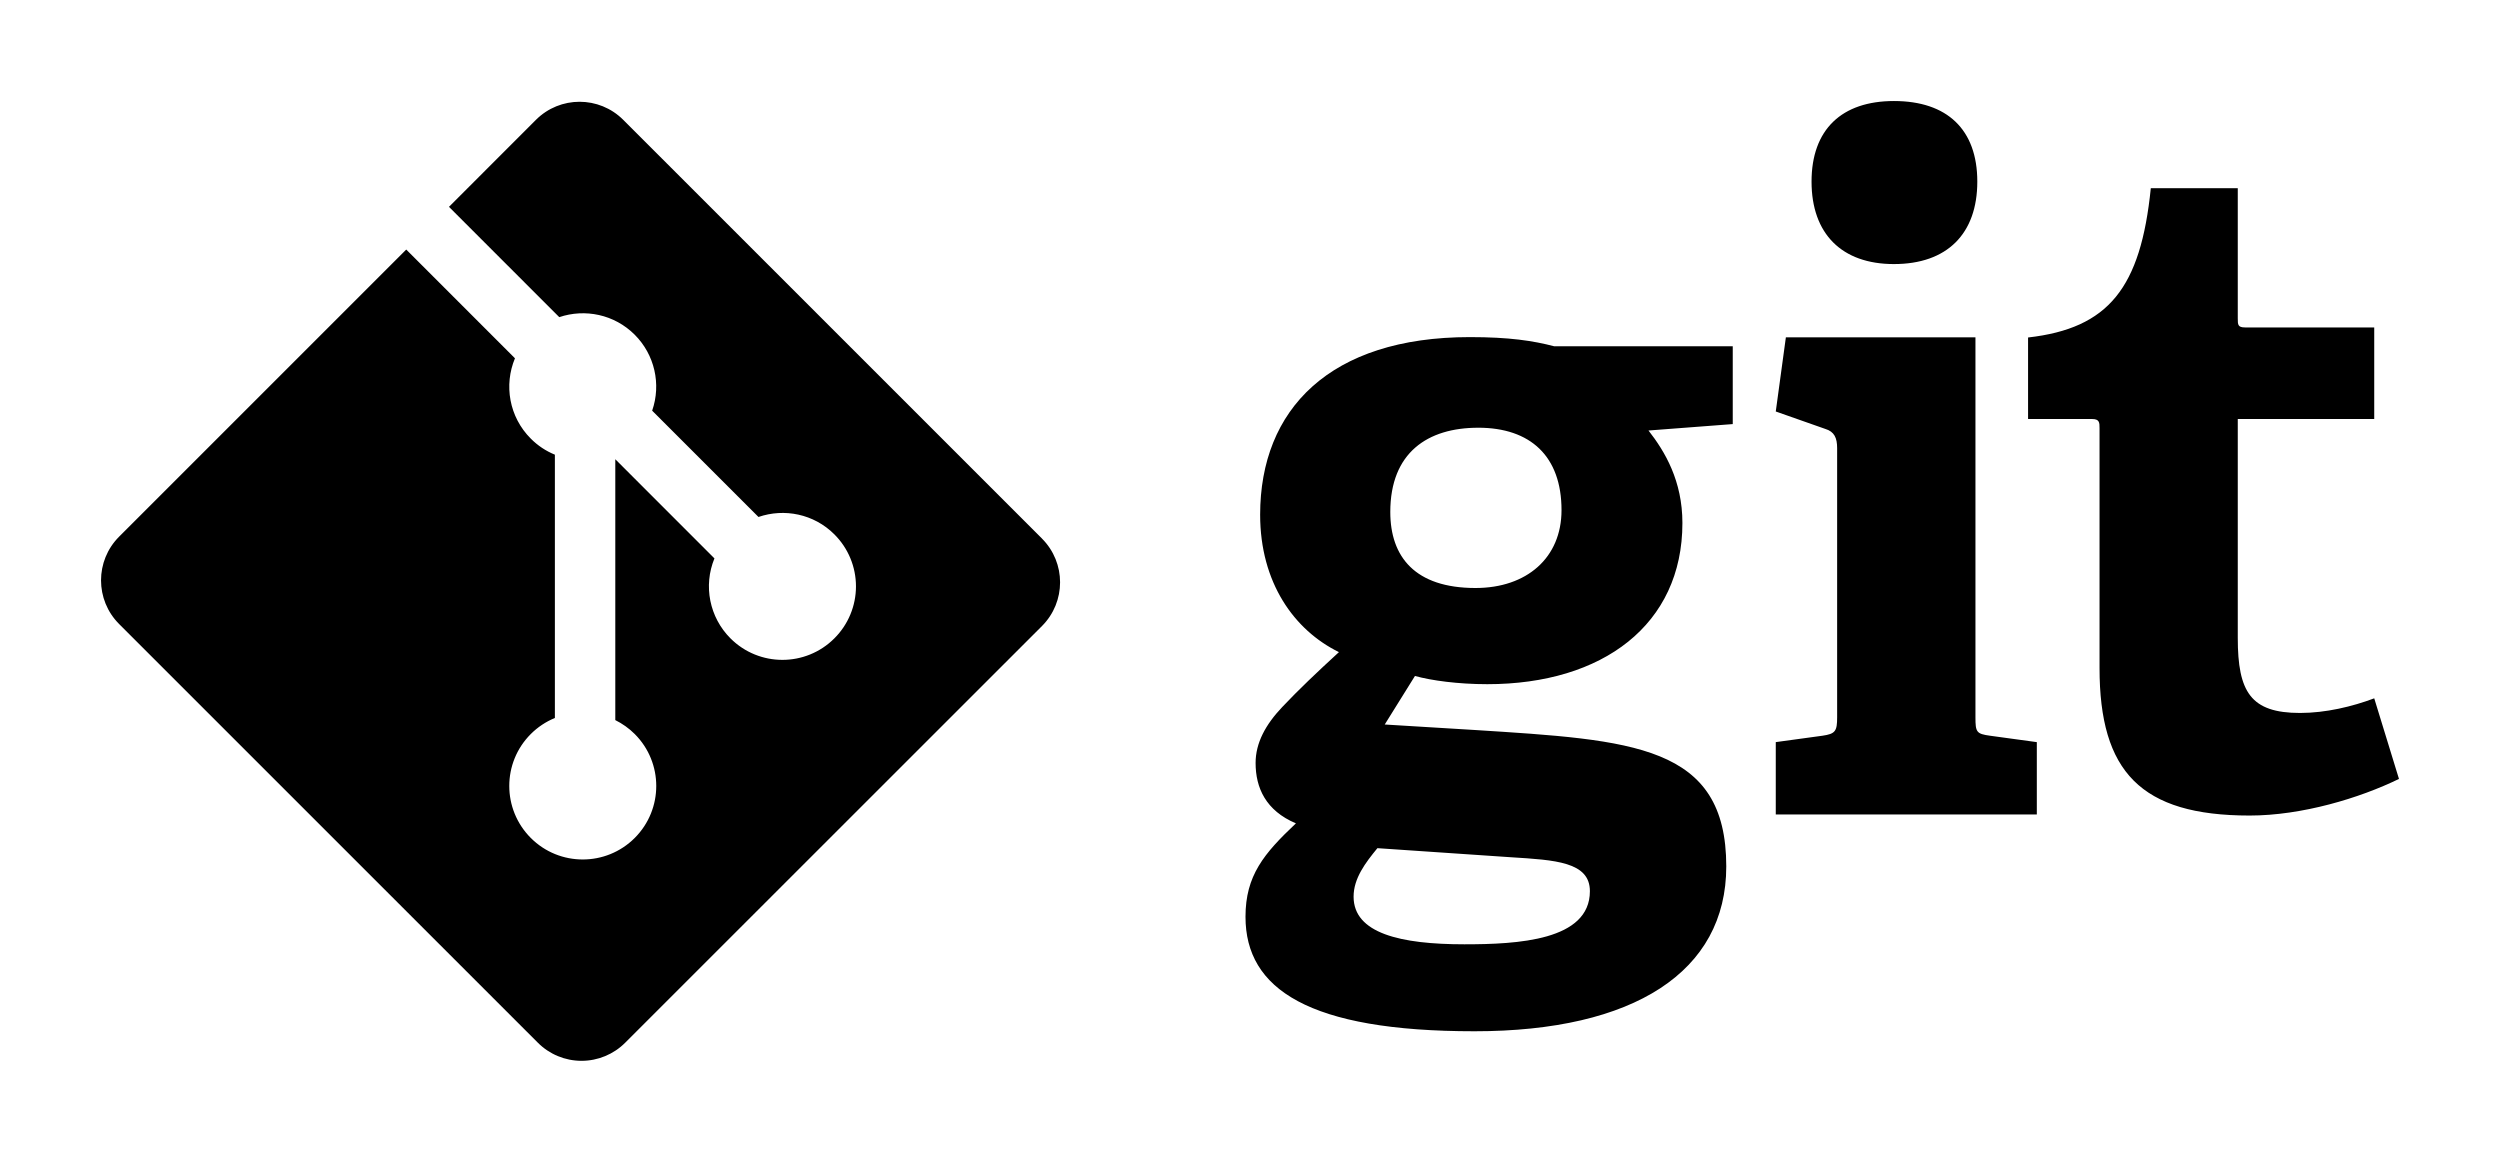
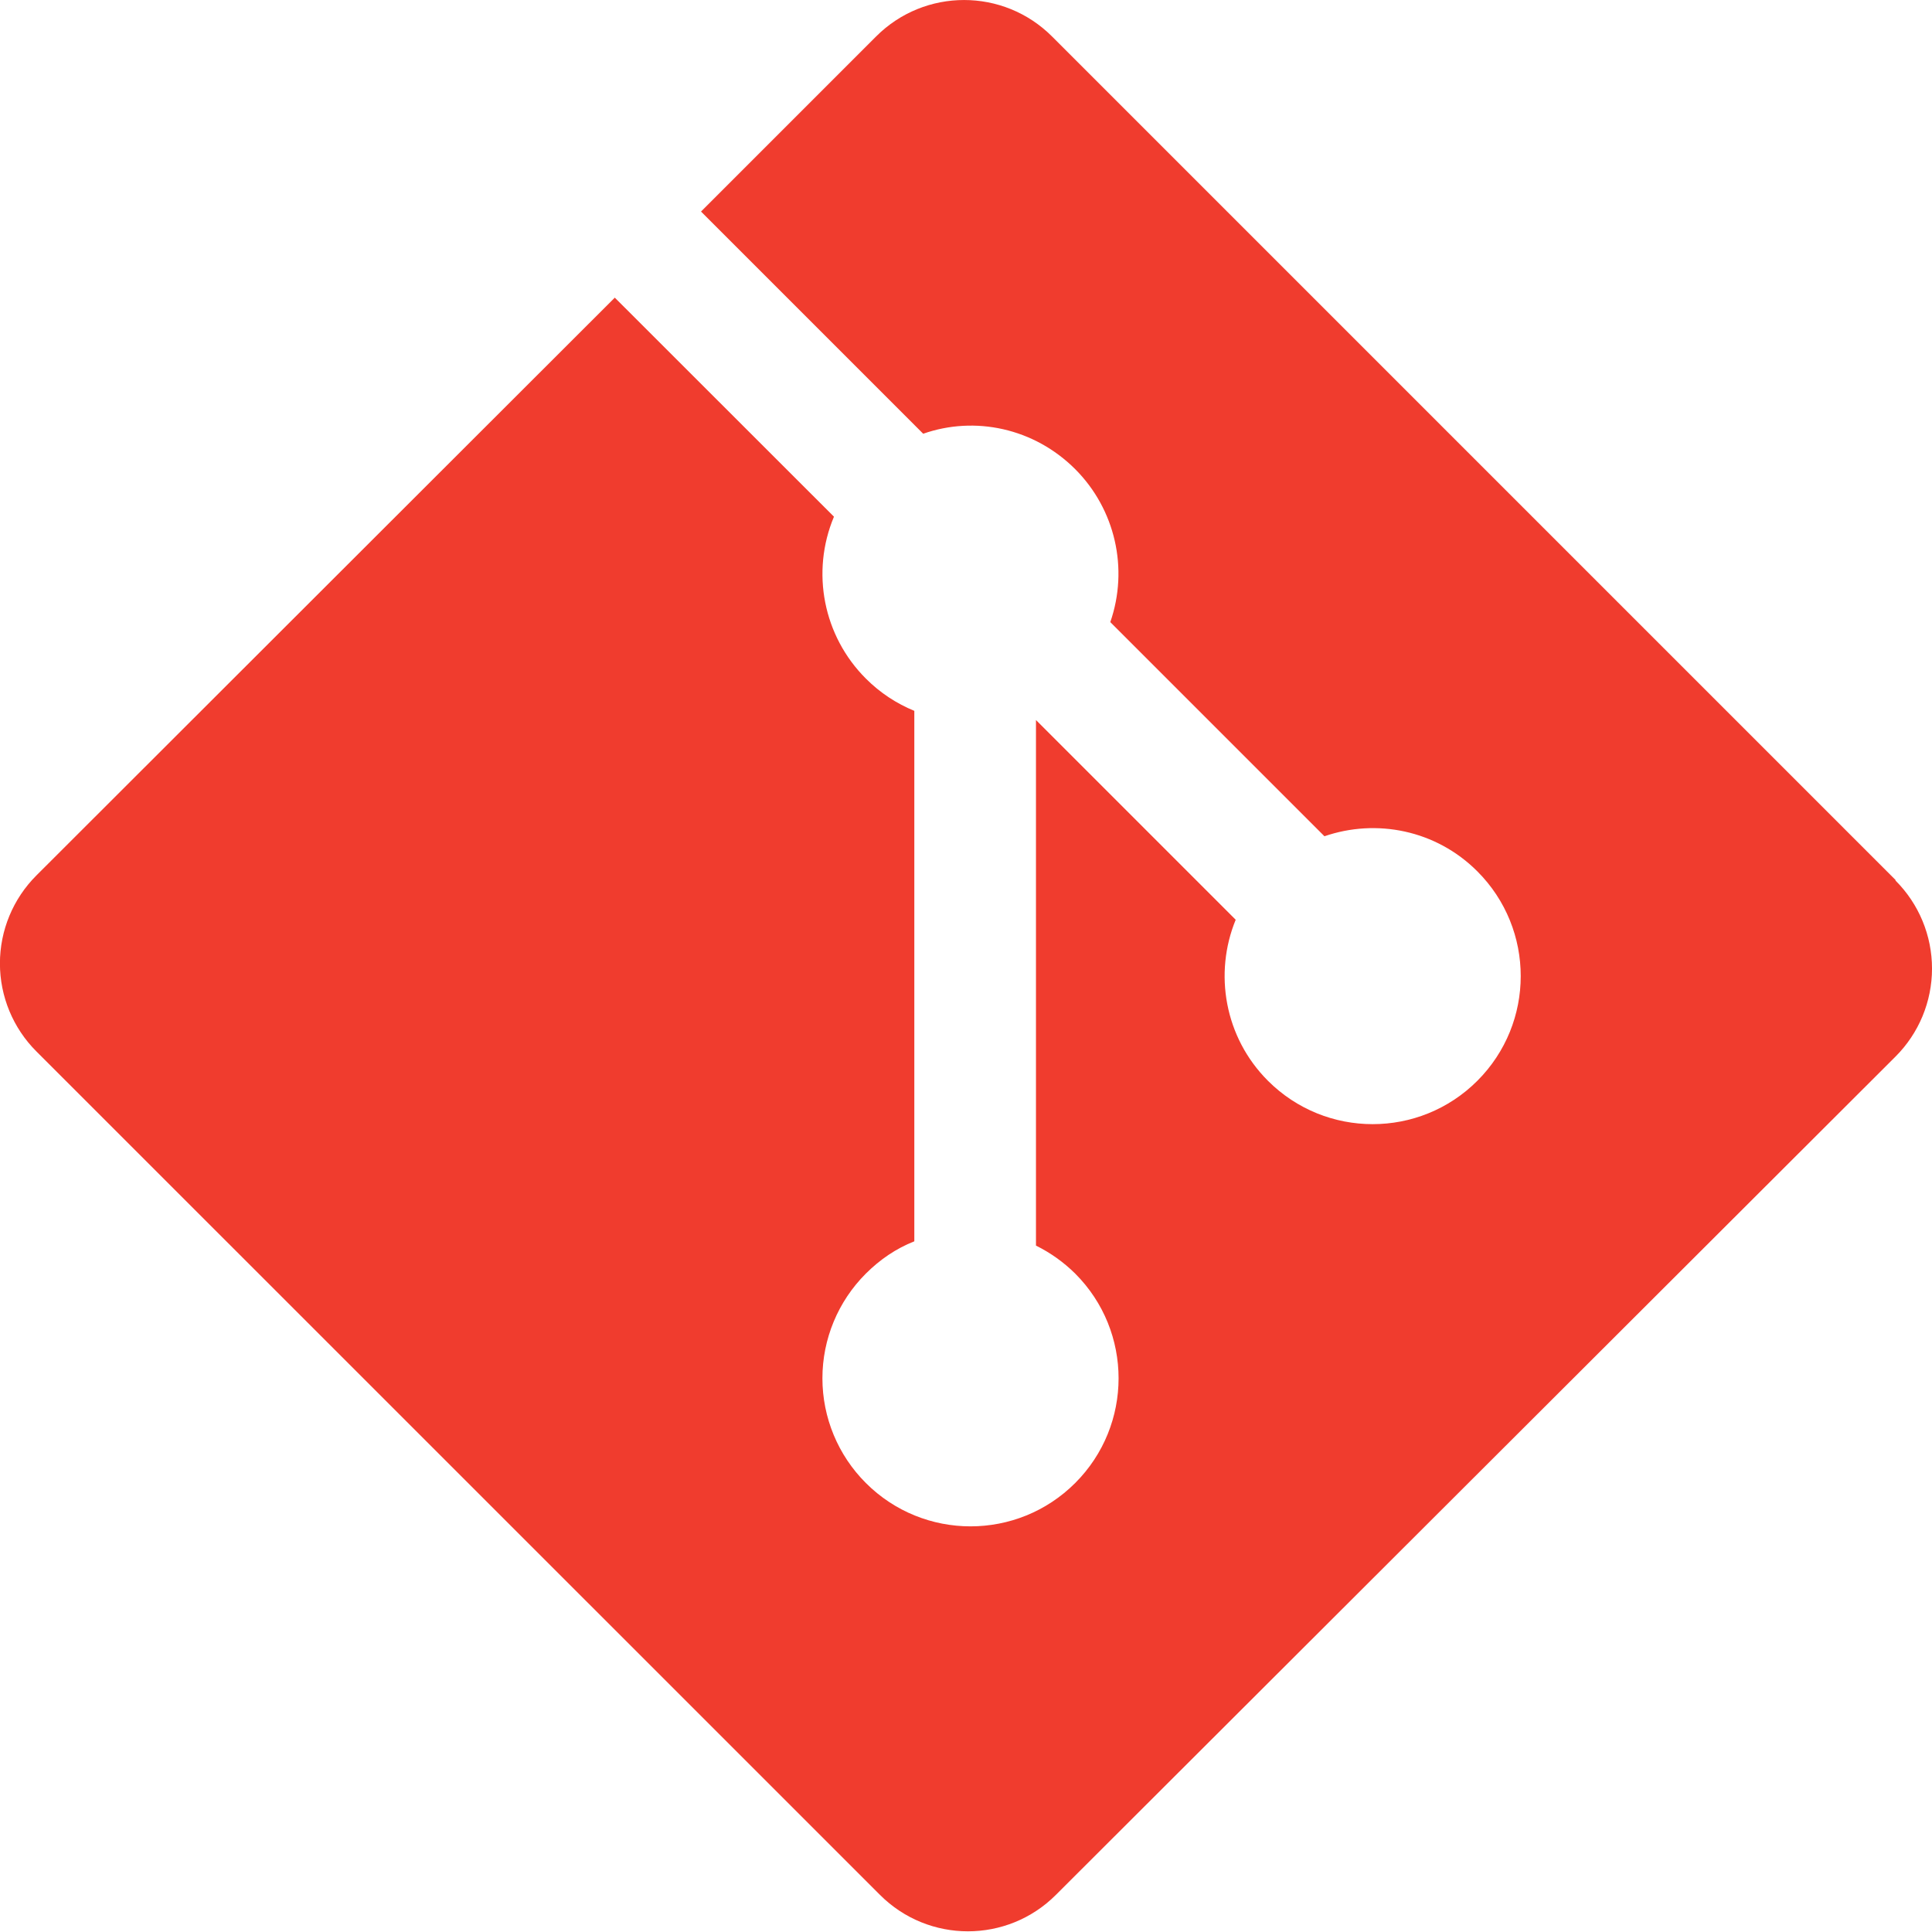
- <svg xmlns="http://www.w3.org/2000/svg" viewBox="0 0 296.97 138.01">
-   <path d="M123.78 63.978l-49.745-49.74a7.335 7.335 0 0 0-10.374 0L53.333 24.57l13.102 13.103c3.046-1.027 6.537-.338 8.964 2.09a8.72 8.72 0 0 1 2.07 9.02l12.628 12.627c3.055-1.053 6.58-.373 9.02 2.07a8.718 8.718 0 0 1 0 12.346 8.73 8.73 0 0 1-12.35 0 8.734 8.734 0 0 1-1.9-9.494L73.09 54.55v30.99c.83.413 1.615.962 2.308 1.652 3.41 3.41 3.41 8.933 0 12.348-3.41 3.408-8.938 3.408-12.345 0-3.41-3.415-3.41-8.94 0-12.348a8.743 8.743 0 0 1 2.86-1.905V54.01a8.608 8.608 0 0 1-2.86-1.905c-2.584-2.58-3.206-6.372-1.882-9.544L48.256 29.644 14.15 63.748a7.34 7.34 0 0 0 0 10.378l49.74 49.734a7.328 7.328 0 0 0 10.377 0l49.513-49.5a7.35 7.35 0 0 0 0-10.378m161.19 28.545c-4.68 2.282-11.53 4.35-17.74 4.35-12.94 0-17.83-5.218-17.83-17.516v-28.5c0-.65 0-1.087-.88-1.087h-7.61V40.09c9.57-1.09 13.38-5.877 14.58-17.735h10.33v15.453c0 .76 0 1.087.87 1.087h15.34v10.878h-16.21v26c0 6.418 1.53 8.918 7.4 8.918 3.05 0 6.2-.758 8.81-1.738l2.94 9.576m-59.99-61.16c-6.2 0-9.79-3.594-9.79-9.798 0-6.195 3.59-9.57 9.79-9.57 6.31 0 9.9 3.375 9.9 9.57 0 6.204-3.59 9.797-9.9 9.797zm-14.04 65.375v-8.59l5.55-.76c1.53-.22 1.74-.544 1.74-2.18V53.232c0-1.194-.32-1.958-1.41-2.282l-5.88-2.07 1.2-8.808h22.52v45.144c0 1.744.11 1.96 1.74 2.18l5.55.76v8.59h-31.01m-35.35-45.937c-5.99 0-10.44 2.94-10.44 10.012 0 5.328 2.94 9.027 10.12 9.027 6.09 0 10.22-3.587 10.22-9.248 0-6.417-3.7-9.793-9.9-9.793zm-11.97 49.943c-1.42 1.73-2.83 3.58-2.83 5.76 0 4.35 5.55 5.66 13.16 5.66 6.31 0 14.91-.44 14.91-6.31 0-3.49-4.14-3.7-9.36-4.03zm32.2-49.614c1.96 2.503 4.03 5.985 4.03 10.99 0 12.074-9.47 19.145-23.17 19.145-3.49 0-6.64-.433-8.6-.976l-3.59 5.765 10.66.65c18.82 1.2 29.91 1.744 29.91 16.21 0 12.51-10.98 19.58-29.91 19.58-19.69 0-27.2-5.01-27.2-13.6 0-4.9 2.18-7.5 5.99-11.097-3.59-1.518-4.79-4.236-4.79-7.175 0-2.395 1.2-4.57 3.16-6.638 1.95-2.065 4.13-4.135 6.74-6.528-5.33-2.61-9.36-8.267-9.36-16.32 0-12.508 8.27-21.1 24.91-21.1 4.68 0 7.51.432 10.02 1.09h21.21v9.243l-10.01.762" />
+ <svg xmlns="http://www.w3.org/2000/svg" width="64" height="64" viewBox="0 0 32 32">
+   <path d="M31.396 14.575L17.425.604a2.06 2.06 0 0 0-2.914 0l-2.9 2.9 3.68 3.68c.856-.3 1.836-.095 2.518.587a2.45 2.45 0 0 1 .581 2.533l3.547 3.547c.858-.296 1.848-.105 2.533.582a2.45 2.45 0 1 1-3.469 3.468c-.72-.72-.898-1.78-.534-2.667l-3.308-3.308v8.705a2.5 2.5 0 0 1 .65.464 2.45 2.45 0 1 1-3.468 3.468 2.45 2.45 0 0 1 0-3.468c.237-.236.5-.415.803-.535v-8.786c-.292-.12-.566-.297-.803-.535a2.45 2.45 0 0 1-.528-2.681l-3.63-3.628-9.58 9.57a2.06 2.06 0 0 0 0 2.915l13.972 13.97a2.06 2.06 0 0 0 2.914 0L31.396 17.5a2.06 2.06 0 0 0 0-2.915" fill="#f03c2e" />
</svg>
